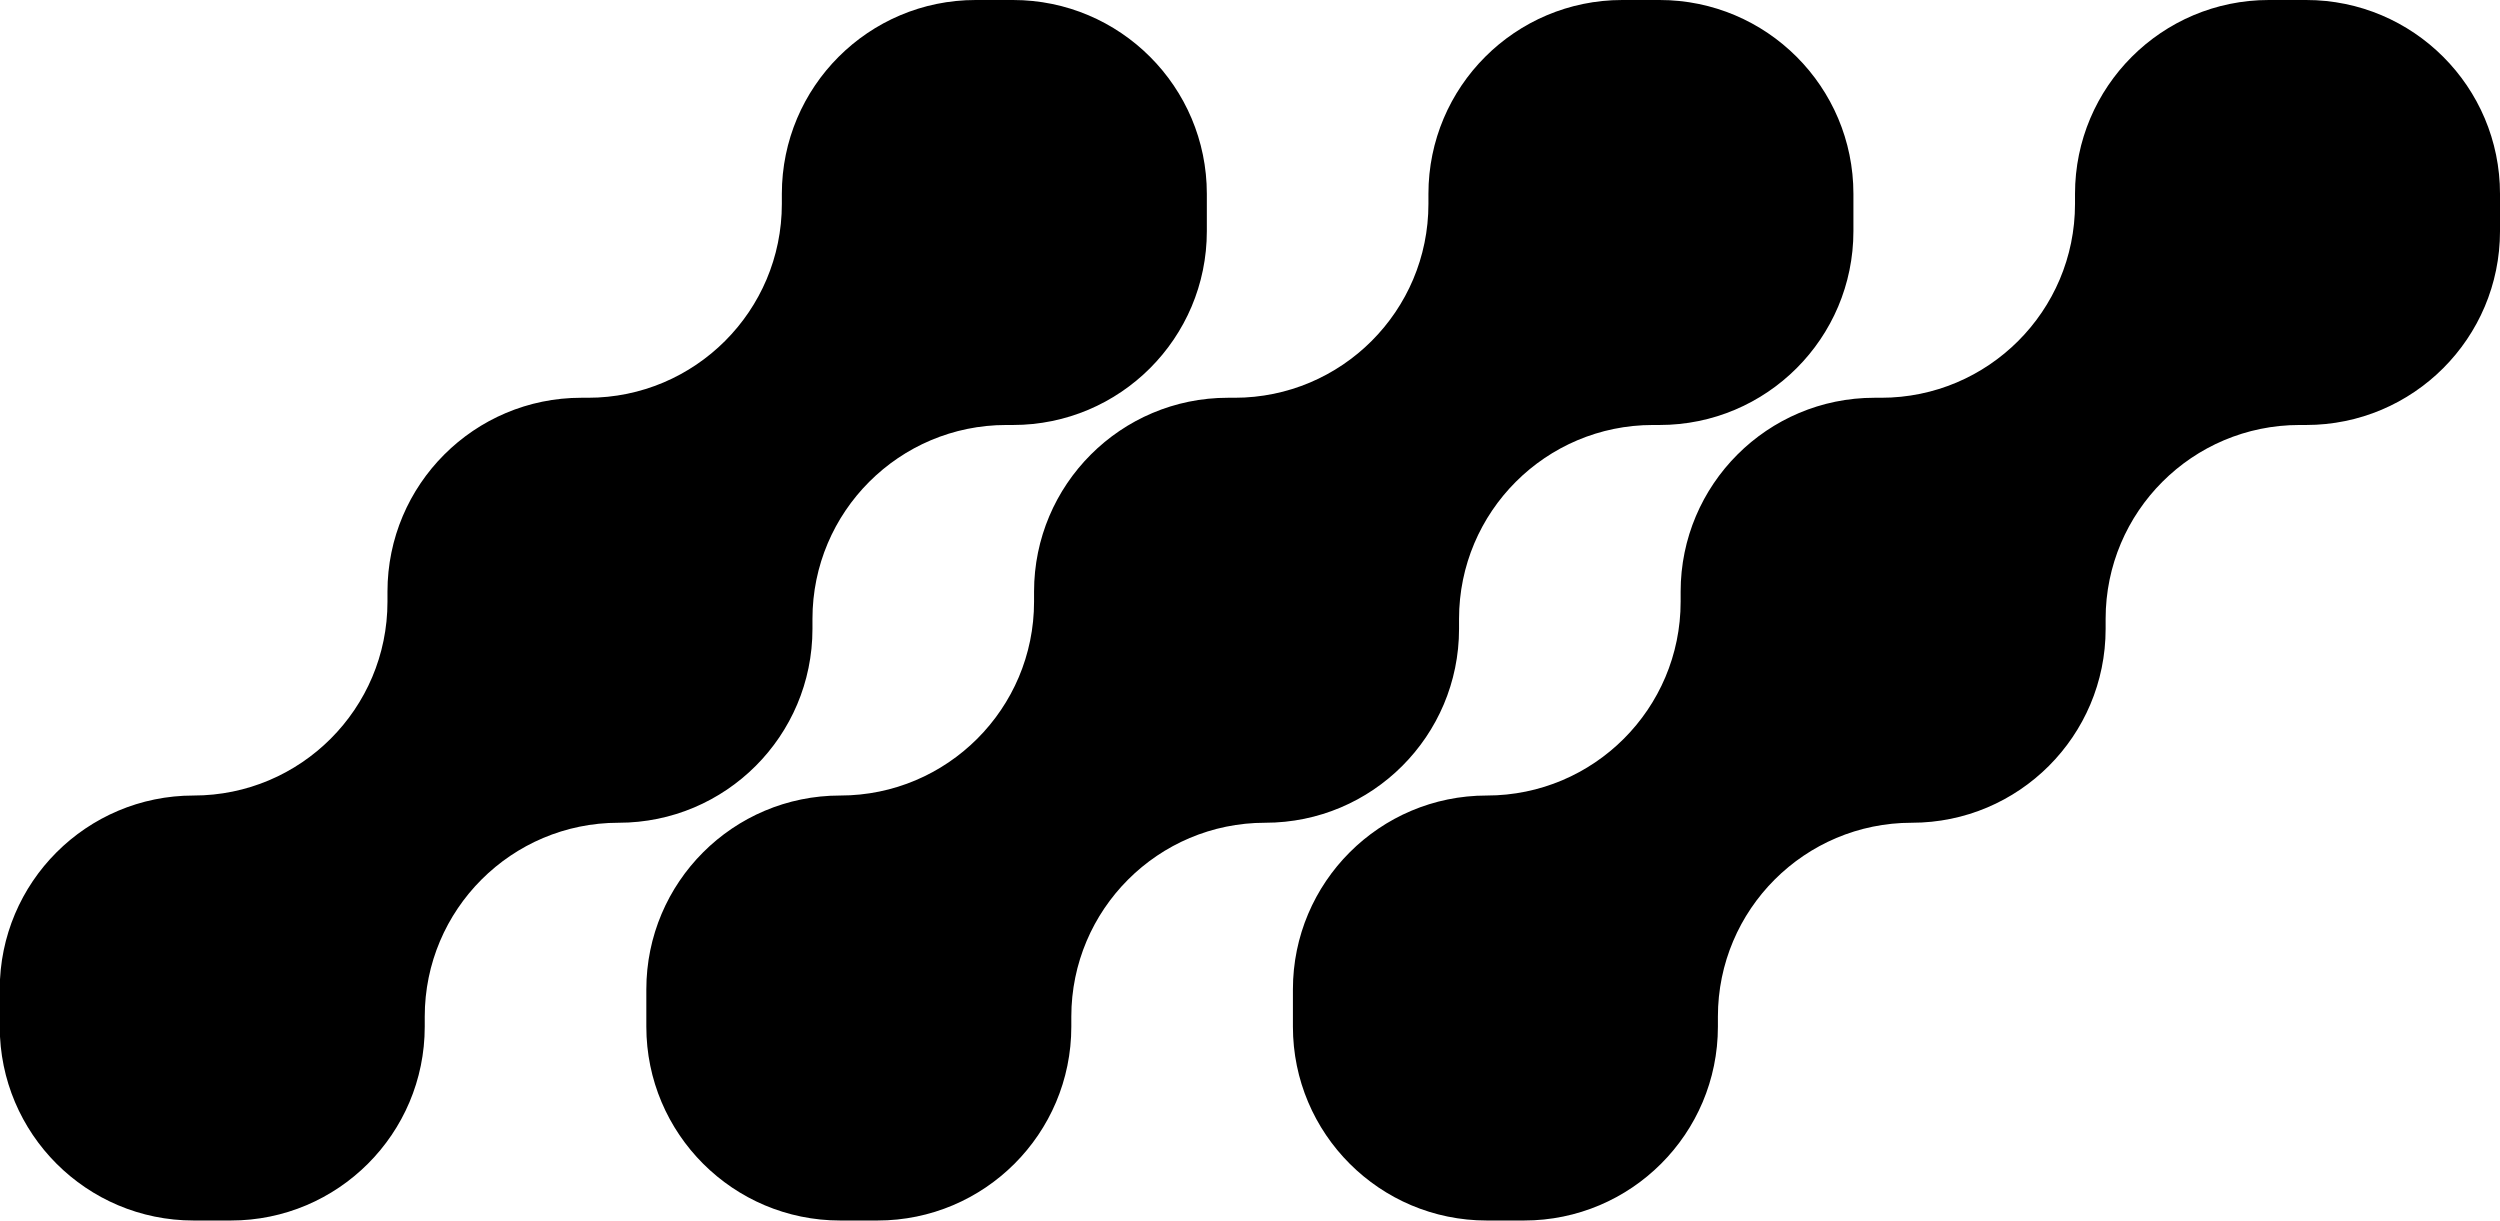
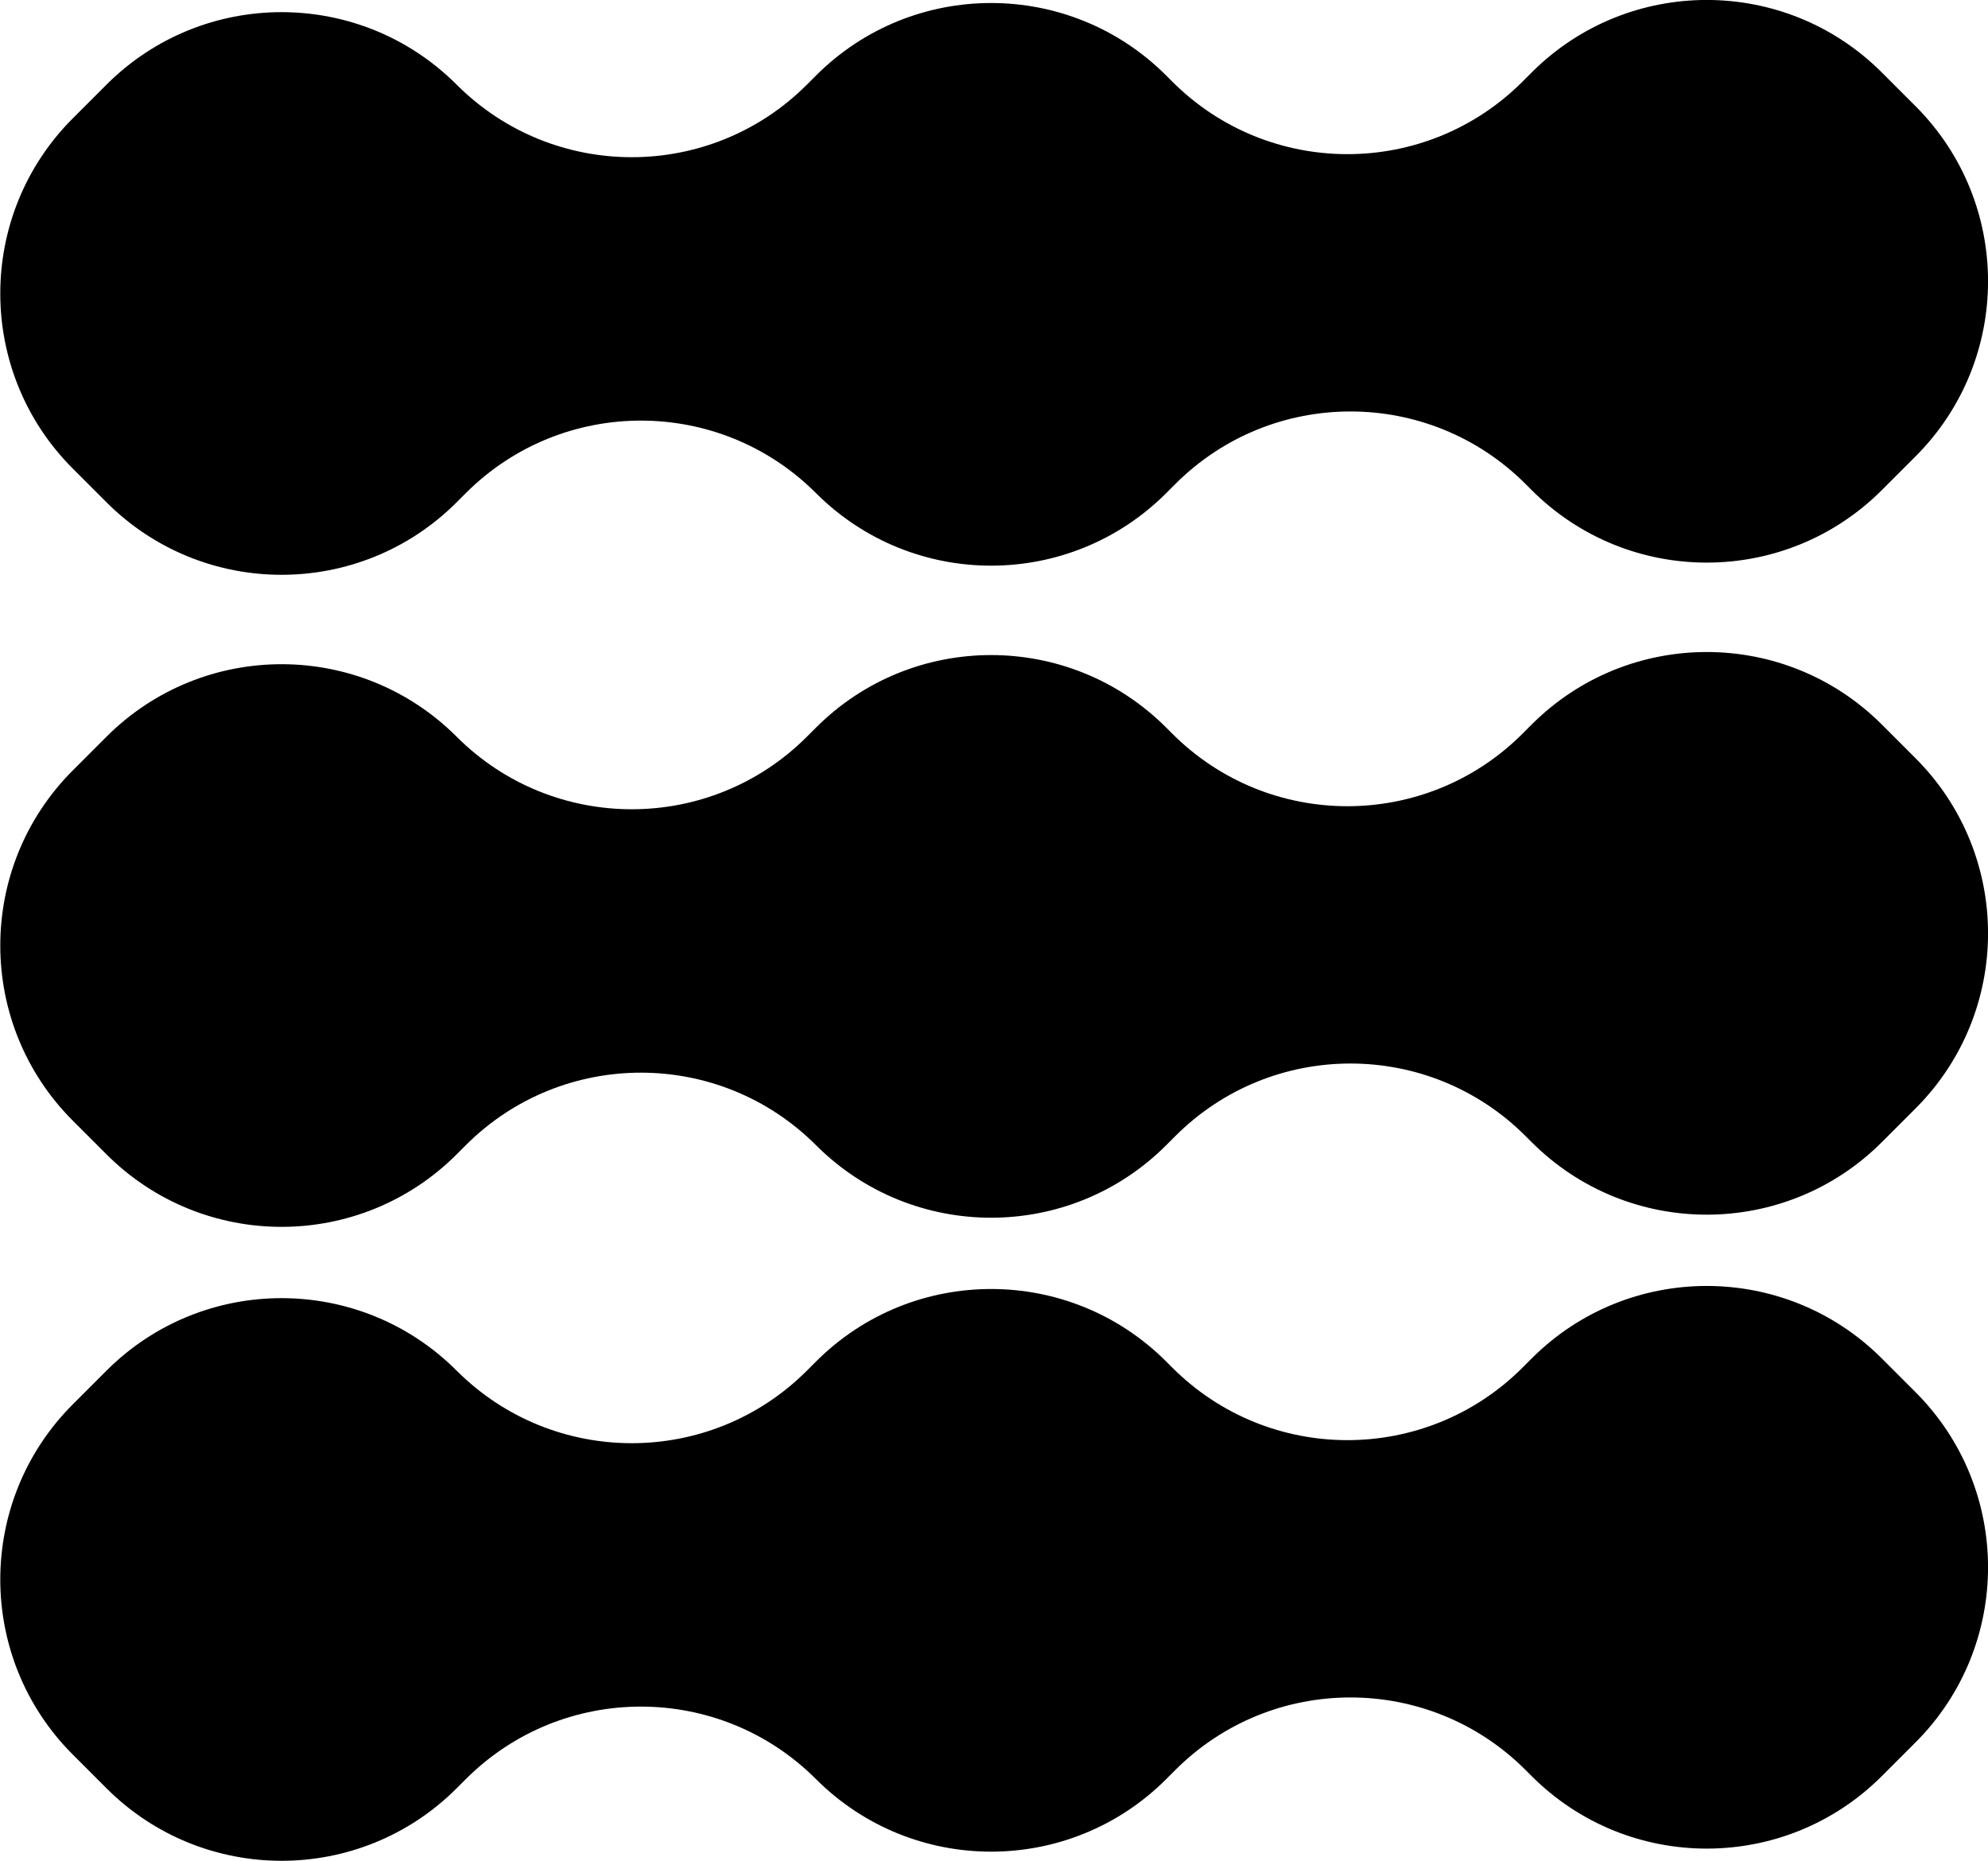
- <svg xmlns="http://www.w3.org/2000/svg" id="Calque_2" data-name="Calque 2" viewBox="0 0 199.24 97.25">
+ <svg xmlns="http://www.w3.org/2000/svg" id="Calque_2" data-name="Calque 2" viewBox="0 0 123.98 116.04">
  <g id="Calque_1-2" data-name="Calque 1">
-     <g>
-       <path d="m80.73,0h-2.97c-8.53,0-15.45,6.92-15.45,15.45v.8c0,8.53-6.92,15.45-15.45,15.45h-.53c-8.53,0-15.45,6.92-15.45,15.45v.8c0,8.53-6.92,15.45-15.45,15.45h0c-8.53,0-15.45,6.92-15.45,15.45v2.97c0,8.53,6.92,15.45,15.45,15.45h2.97c8.53,0,15.45-6.92,15.45-15.45v-.8c0-8.53,6.92-15.45,15.45-15.45h0c8.53,0,15.45-6.92,15.45-15.45v-.8c0-8.53,6.92-15.45,15.45-15.45h.53c8.53,0,15.45-6.92,15.45-15.45v-2.97c0-8.53-6.92-15.45-15.45-15.45Z" />
-       <path d="m132.26,0h-2.97c-8.53,0-15.45,6.92-15.45,15.45v.8c0,8.53-6.92,15.45-15.45,15.45h-.53c-8.53,0-15.45,6.92-15.45,15.45v.8c0,8.53-6.92,15.45-15.45,15.45h0c-8.53,0-15.45,6.92-15.45,15.45v2.97c0,8.53,6.92,15.45,15.45,15.45h2.97c8.53,0,15.45-6.92,15.45-15.45v-.8c0-8.53,6.92-15.45,15.45-15.45h0c8.53,0,15.45-6.92,15.45-15.45v-.8c0-8.53,6.92-15.45,15.45-15.45h.53c8.53,0,15.45-6.92,15.45-15.45v-2.97c0-8.53-6.92-15.45-15.45-15.45Z" />
-       <path d="m183.79,0h-2.97c-8.53,0-15.45,6.92-15.45,15.45v.8c0,8.53-6.92,15.45-15.45,15.45h-.53c-8.53,0-15.45,6.92-15.45,15.45v.8c0,8.53-6.92,15.45-15.45,15.45h0c-8.53,0-15.45,6.92-15.45,15.45v2.97c0,8.53,6.92,15.45,15.45,15.45h2.97c8.53,0,15.45-6.92,15.45-15.45v-.8c0-8.53,6.92-15.45,15.45-15.45h0c8.53,0,15.45-6.92,15.45-15.45v-.8c0-8.53,6.92-15.45,15.45-15.45h.53c8.53,0,15.45-6.92,15.45-15.45v-2.97c0-8.53-6.92-15.45-15.45-15.45Z" />
-     </g>
+     <path d="m119.46,6.62l-2.1-2.1c-6.03-6.03-15.81-6.03-21.84,0l-.57.57c-6.03,6.03-15.81,6.03-21.84,0l-.38-.38c-6.03-6.03-15.81-6.03-21.84,0l-.57.57c-6.03,6.03-15.81,6.03-21.84,0h0c-6.03-6.03-15.81-6.03-21.84,0l-2.1,2.1c-6.03,6.03-6.03,15.81,0,21.84l2.1,2.1c6.03,6.03,15.81,6.03,21.84,0l.57-.57c6.03-6.03,15.81-6.03,21.84,0h0c6.03,6.03,15.81,6.03,21.84,0l.57-.57c6.03-6.03,15.81-6.03,21.84,0l.38.38c6.03,6.03,15.81,6.03,21.84,0l2.1-2.1c6.03-6.03,6.03-15.81,0-21.84Z" />
+     <path d="m119.46,47.28l-2.1-2.1c-6.03-6.03-15.81-6.03-21.84,0l-.57.57c-6.03,6.03-15.81,6.03-21.84,0l-.38-.38c-6.03-6.03-15.81-6.03-21.84,0l-.57.57c-6.03,6.03-15.81,6.03-21.84,0h0c-6.03-6.03-15.81-6.03-21.84,0l-2.1,2.1c-6.03,6.03-6.03,15.81,0,21.84l2.1,2.1c6.03,6.03,15.81,6.03,21.84,0l.57-.57c6.03-6.03,15.81-6.03,21.84,0h0c6.03,6.03,15.81,6.03,21.84,0l.57-.57c6.03-6.03,15.81-6.03,21.84,0l.38.38c6.03,6.03,15.81,6.03,21.84,0l2.1-2.1c6.03-6.03,6.03-15.81,0-21.84Z" />
+     <path d="m119.46,86.81l-2.1-2.1c-6.03-6.03-15.81-6.03-21.84,0l-.57.57c-6.03,6.03-15.81,6.03-21.84,0l-.38-.38c-6.03-6.03-15.81-6.03-21.84,0l-.57.57c-6.03,6.03-15.81,6.03-21.84,0h0c-6.03-6.03-15.81-6.03-21.84,0l-2.1,2.1c-6.03,6.03-6.03,15.81,0,21.84l2.1,2.1c6.03,6.03,15.81,6.03,21.84,0l.57-.57c6.03-6.03,15.81-6.03,21.84,0h0c6.03,6.03,15.81,6.03,21.84,0l.57-.57c6.03-6.03,15.81-6.03,21.84,0l.38.38c6.03,6.03,15.81,6.03,21.84,0l2.1-2.1c6.03-6.03,6.03-15.81,0-21.84Z" />
  </g>
</svg>
